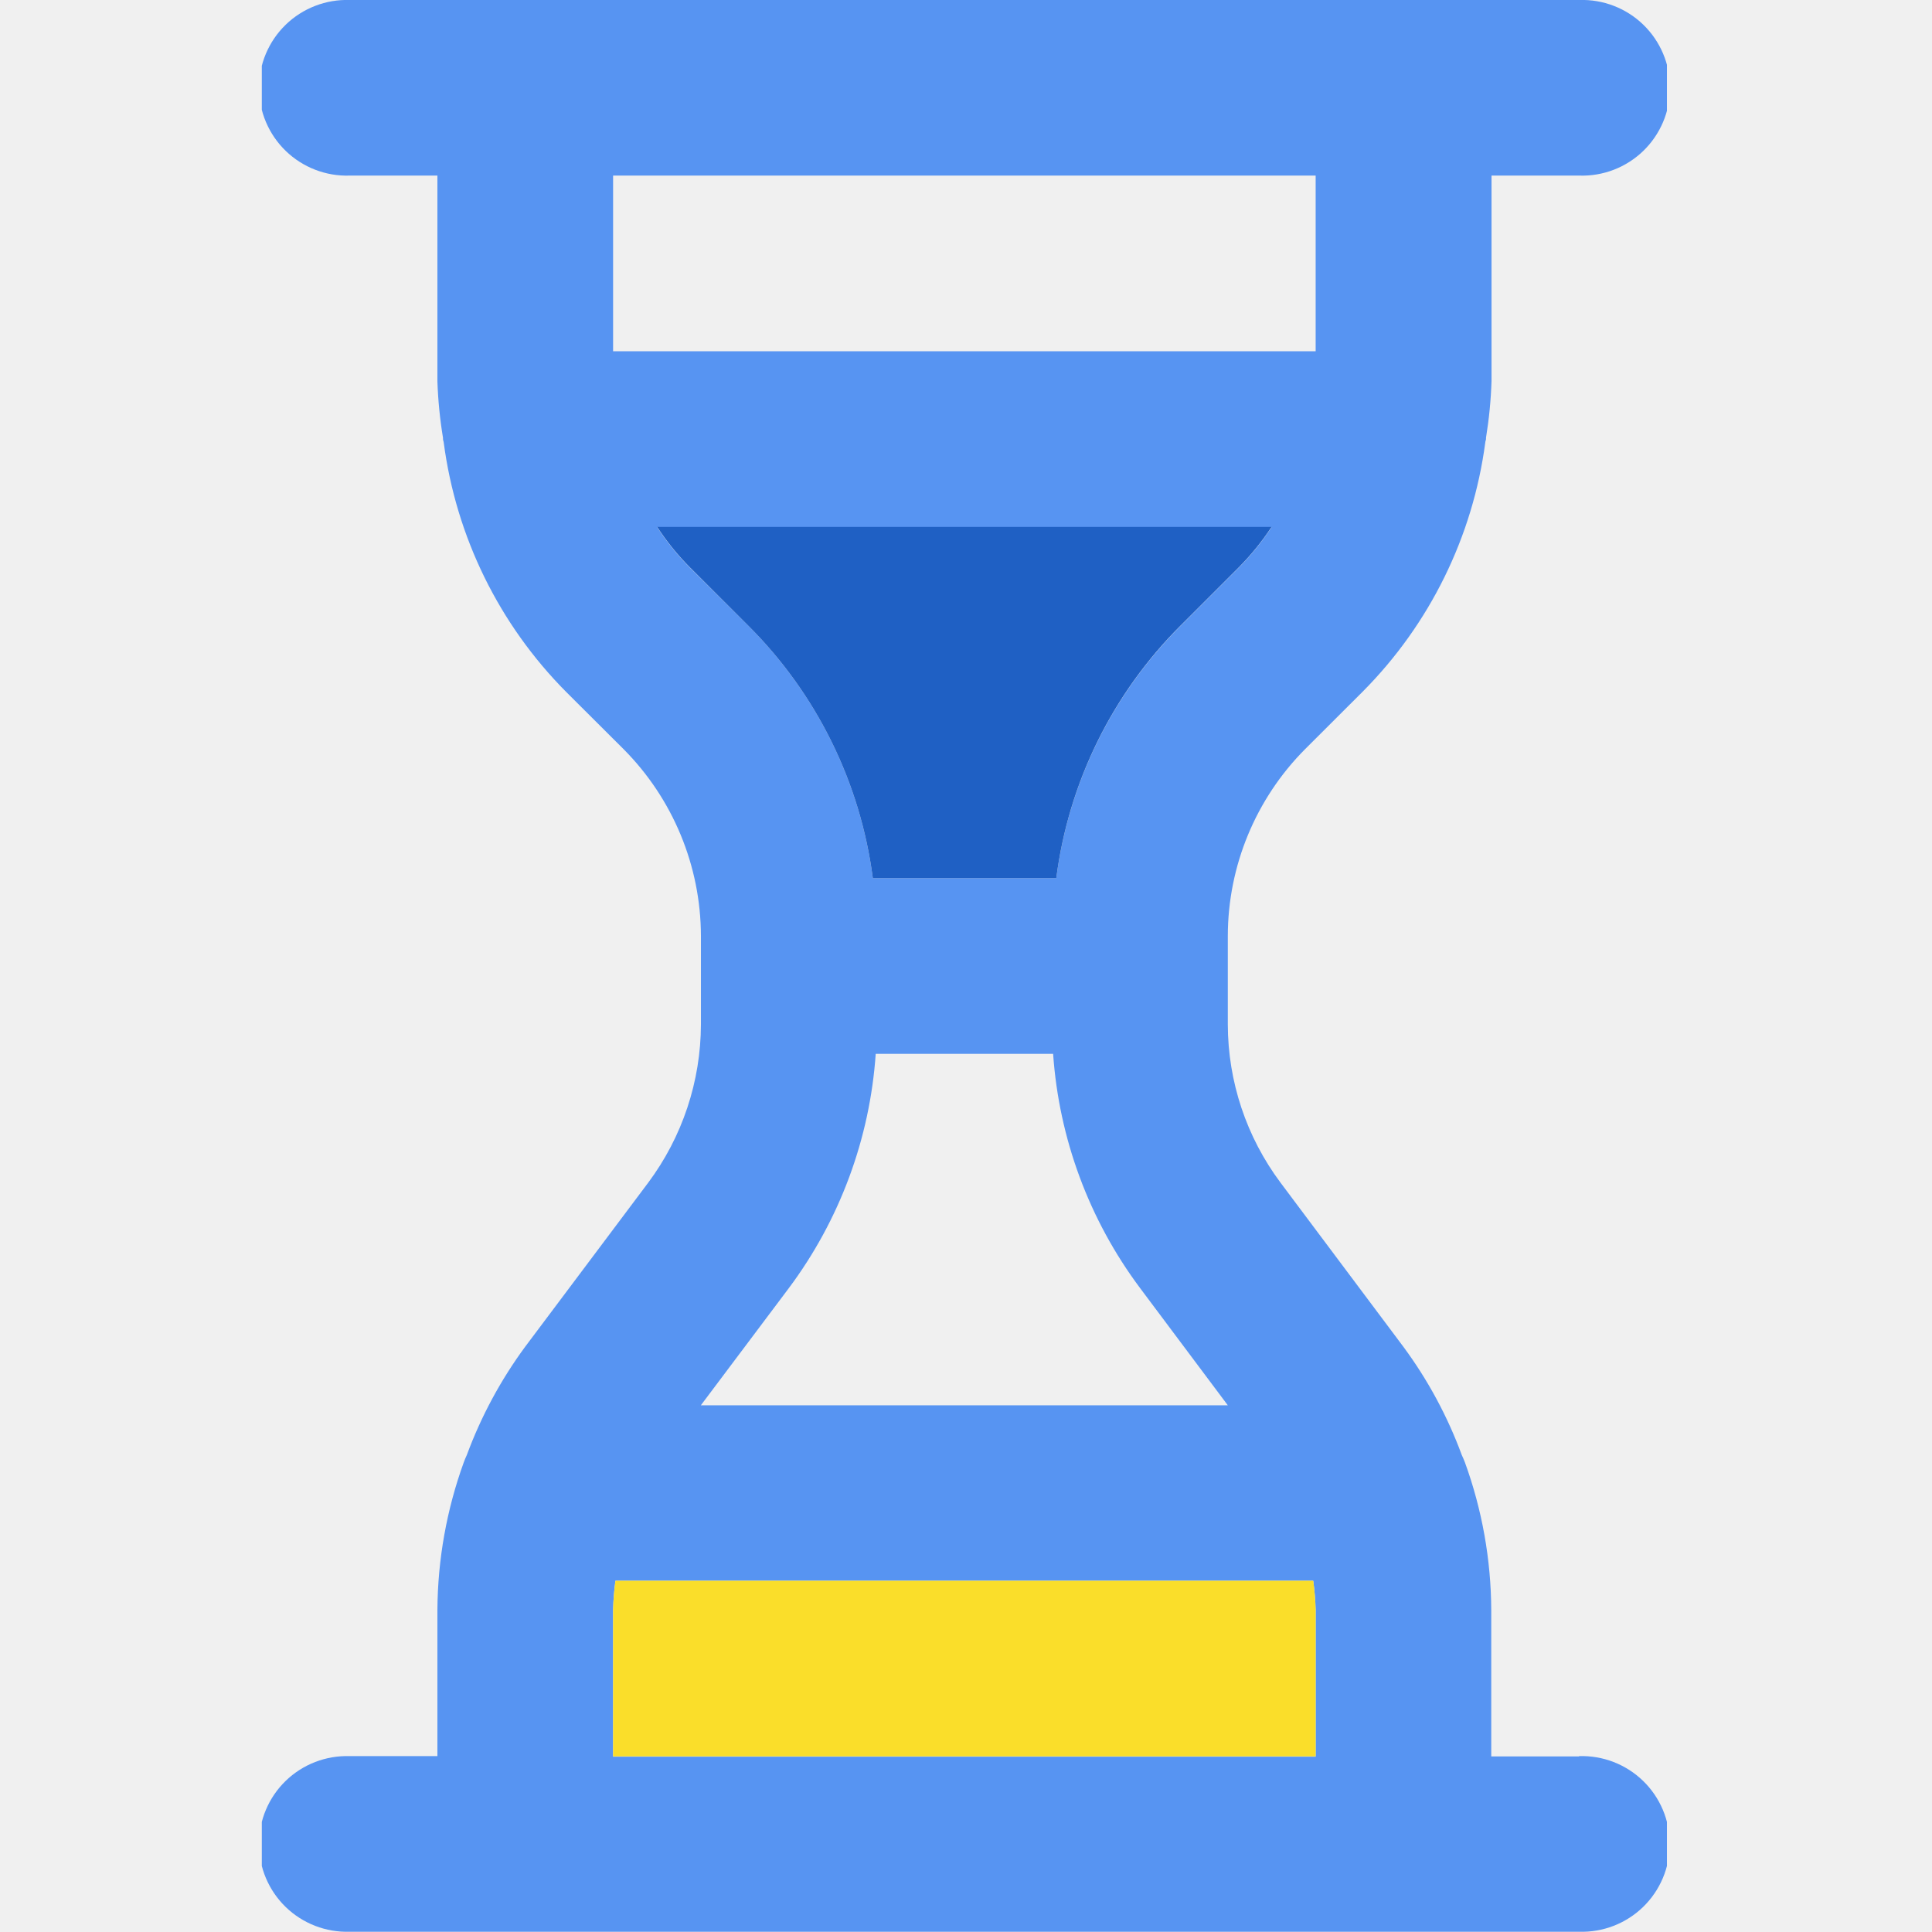
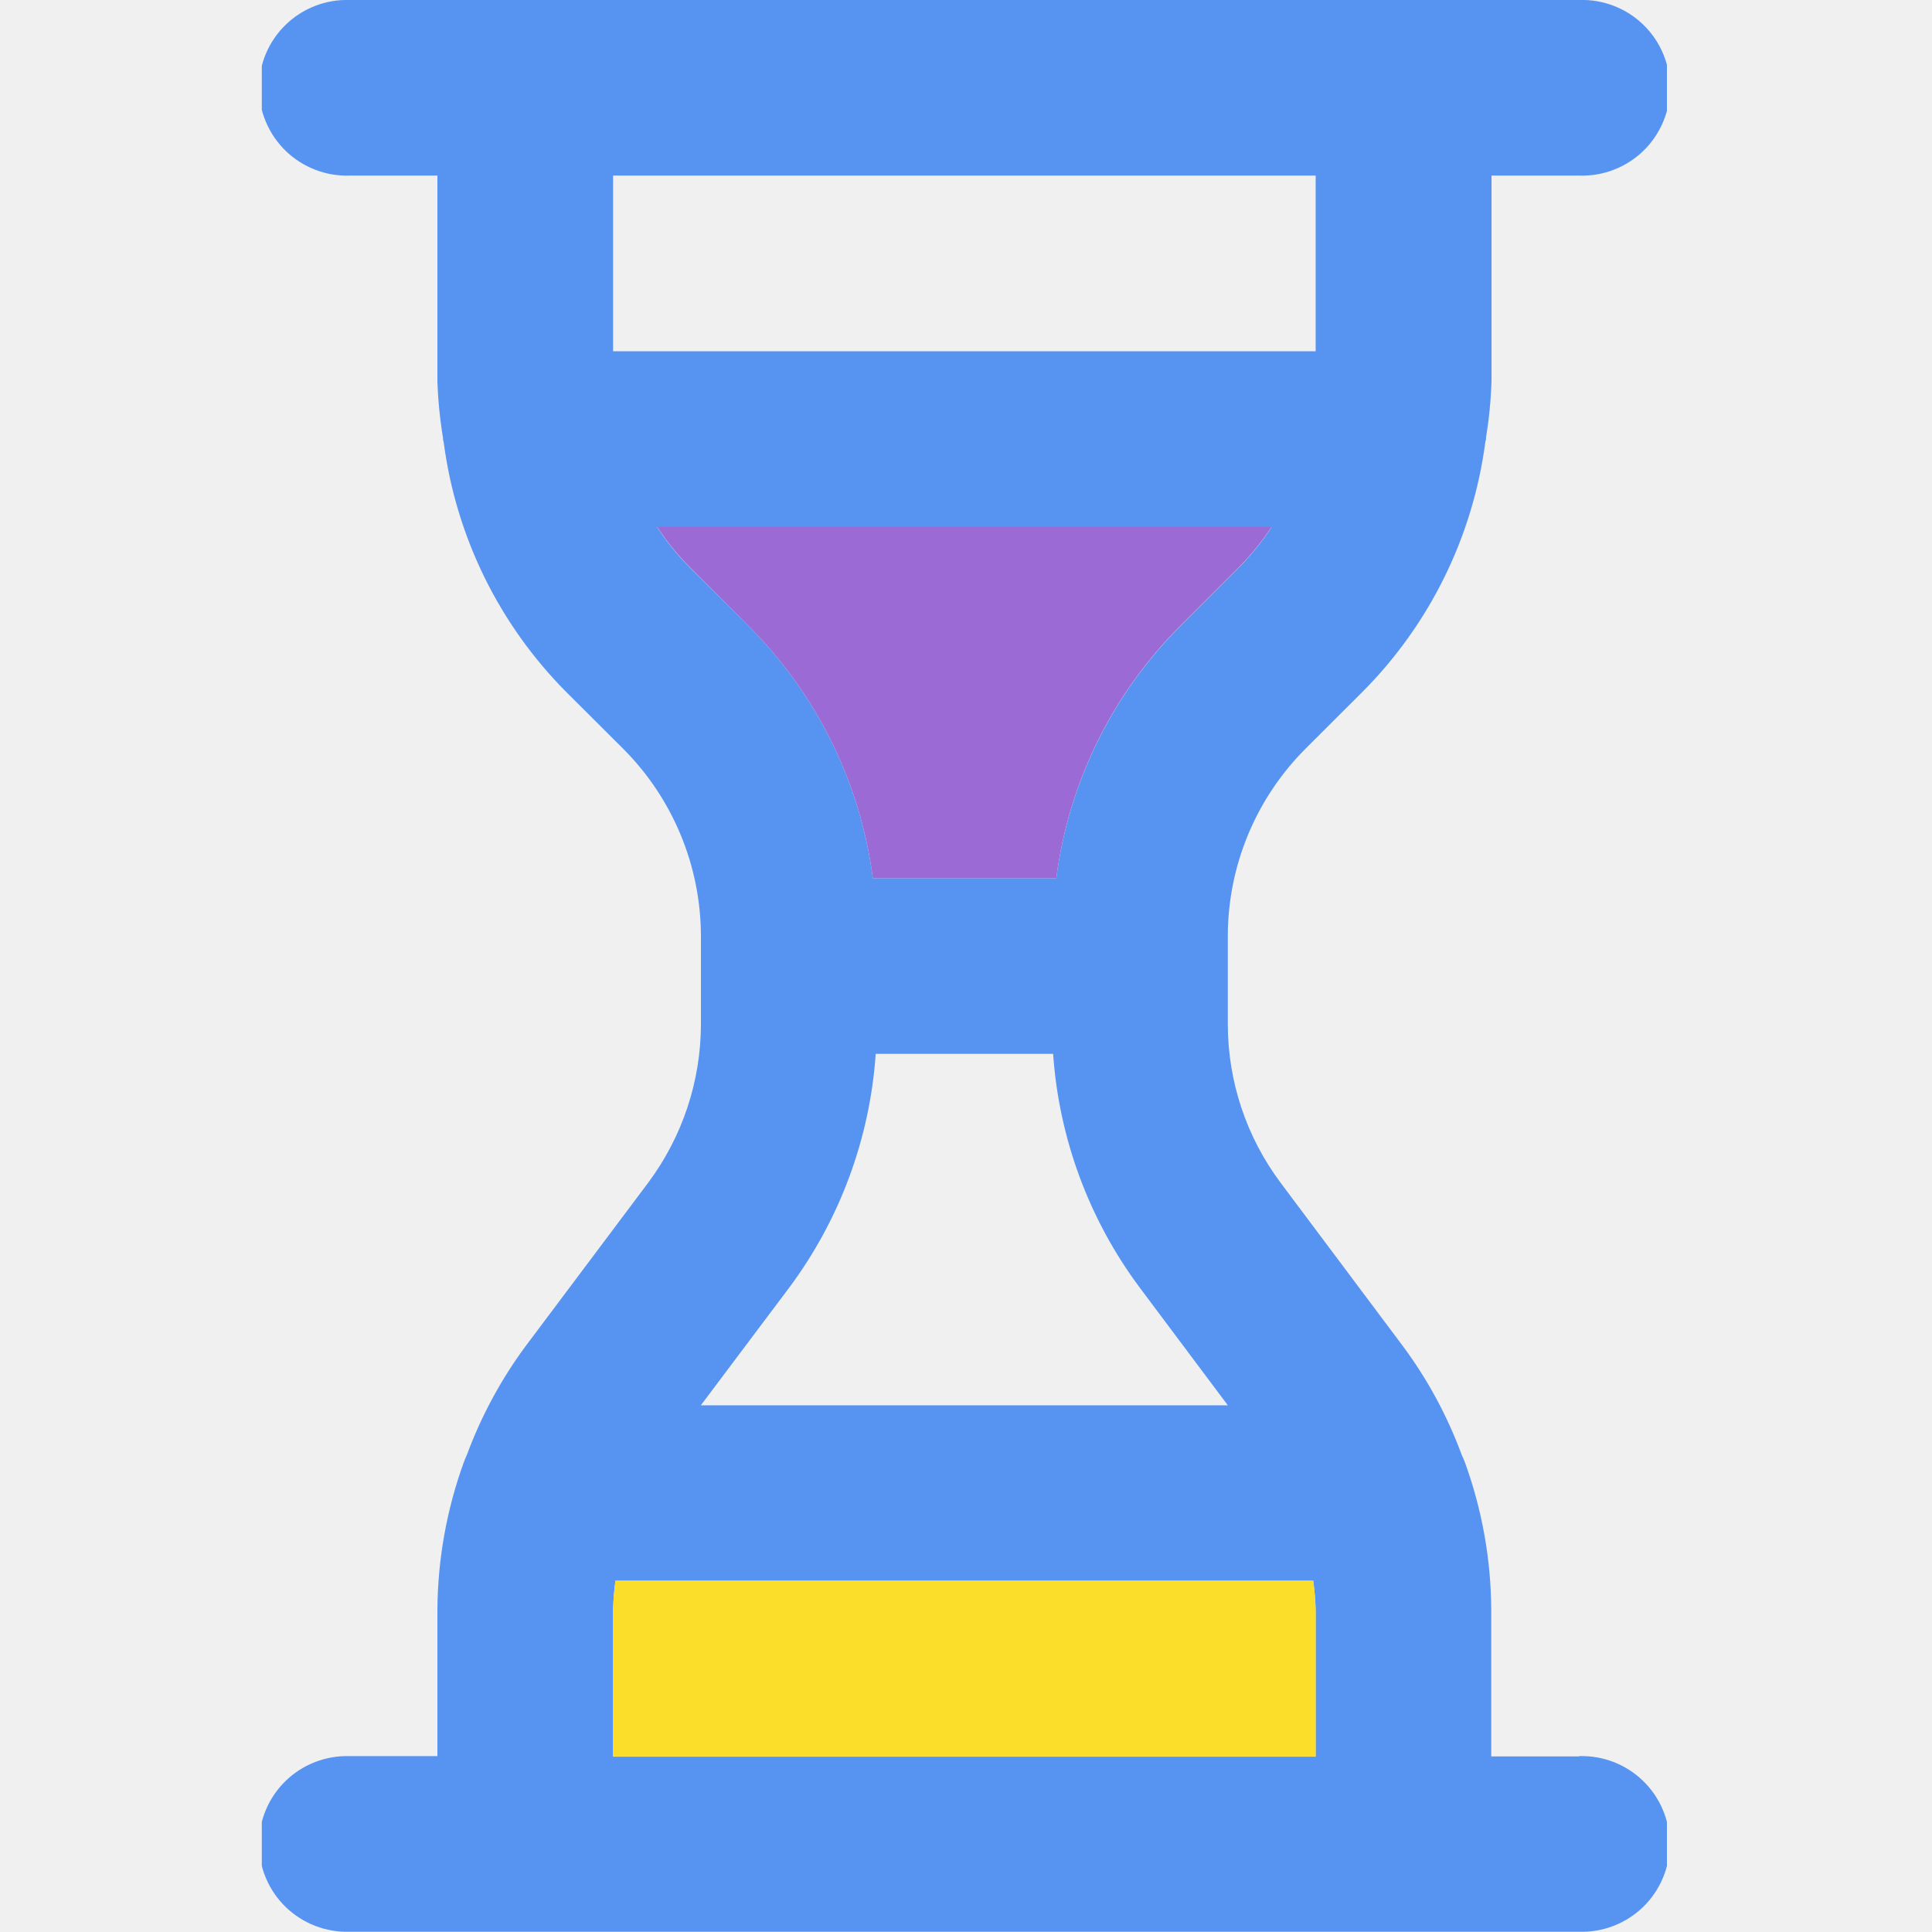
<svg xmlns="http://www.w3.org/2000/svg" width="22" height="22" viewBox="0 0 156 214" fill="none">
  <g clip-path="url(#clip0)">
    <path d="M145.91 194.55H136.18V178.33C136.154 172.76 135.17 167.236 133.27 162C133.16 161.71 133.05 161.45 132.92 161.18C131.343 156.894 129.165 152.853 126.45 149.18L112.84 131C109.06 125.94 107.012 119.796 107 113.48V103.66C107.015 95.918 110.084 88.494 115.54 83L121.94 76.61C129.368 69.142 134.139 59.442 135.52 49C135.52 48.87 135.6 48.75 135.6 48.62V48.48C135.938 46.409 136.142 44.318 136.21 42.22V19.45H145.94C147.243 19.492 148.542 19.271 149.758 18.801C150.975 18.331 152.084 17.622 153.021 16.715C153.958 15.807 154.702 14.721 155.211 13.521C155.72 12.32 155.982 11.029 155.982 9.725C155.982 8.421 155.72 7.13 155.211 5.93C154.702 4.729 153.958 3.643 153.021 2.736C152.084 1.828 150.975 1.119 149.758 0.649C148.542 0.179 147.243 -0.042 145.94 0H9.73C8.427 -0.042 7.128 0.179 5.912 0.649C4.695 1.119 3.586 1.828 2.649 2.736C1.712 3.643 0.968 4.729 0.459 5.93C-0.05 7.13 -0.312 8.421 -0.312 9.725C-0.312 11.029 -0.05 12.32 0.459 13.521C0.968 14.721 1.712 15.807 2.649 16.715C3.586 17.622 4.695 18.331 5.912 18.801C7.128 19.271 8.427 19.492 9.73 19.45H19.45V42.24C19.521 44.338 19.728 46.429 20.07 48.5V48.64C20.07 48.77 20.14 48.89 20.15 49.02C21.523 59.459 26.283 69.158 33.7 76.63L40.09 83C45.54 88.49 48.611 95.904 48.64 103.64V113.46C48.626 119.782 46.578 125.932 42.8 131L29.18 149.16C26.471 152.837 24.293 156.876 22.71 161.16C22.59 161.43 22.47 161.69 22.37 161.98C20.473 167.214 19.486 172.733 19.45 178.3V194.52H9.73C8.427 194.478 7.128 194.699 5.912 195.169C4.695 195.639 3.586 196.348 2.649 197.256C1.712 198.163 0.968 199.249 0.459 200.45C-0.05 201.65 -0.312 202.941 -0.312 204.245C-0.312 205.549 -0.05 206.84 0.459 208.041C0.968 209.241 1.712 210.327 2.649 211.235C3.586 212.142 4.695 212.851 5.912 213.321C7.128 213.791 8.427 214.012 9.73 213.97H145.91C147.213 214.012 148.512 213.791 149.728 213.321C150.945 212.851 152.054 212.142 152.991 211.235C153.928 210.327 154.672 209.241 155.181 208.041C155.69 206.84 155.952 205.549 155.952 204.245C155.952 202.941 155.69 201.65 155.181 200.45C154.672 199.249 153.928 198.163 152.991 197.256C152.054 196.348 150.945 195.639 149.728 195.169C148.512 194.699 147.213 194.478 145.91 194.52V194.55ZM38.91 38.91V19.45H116.73V38.91H38.91ZM47.45 62.91C46.078 61.533 44.852 60.018 43.79 58.39H111.85C110.781 60.016 109.552 61.53 108.18 62.91L101.79 69.3C94.223 76.839 89.373 86.677 88 97.27H67.68C66.299 86.663 61.434 76.814 53.85 69.27L47.45 62.91ZM58.37 142.69C64.009 135.143 67.353 126.129 68 116.73H87.65C88.3 126.118 91.64 135.12 97.27 142.66L107 155.66H48.63L58.37 142.69ZM116.73 194.58H38.91V178.33C38.937 177.246 39.023 176.164 39.17 175.09H116.46C116.61 176.164 116.7 177.246 116.73 178.33V194.58Z" fill="#5794F2" />
-     <path d="M101.79 69.27L108.18 62.88C109.552 61.501 110.781 59.986 111.85 58.36H43.79C44.852 59.988 46.078 61.503 47.45 62.88L53.85 69.27C61.434 76.814 66.299 86.663 67.68 97.27H88C89.366 86.666 94.217 76.817 101.79 69.27Z" fill="#1F60C4" />
+     <path d="M101.79 69.27L108.18 62.88C109.552 61.501 110.781 59.986 111.85 58.36H43.79C44.852 59.988 46.078 61.503 47.45 62.88L53.85 69.27C61.434 76.814 66.299 86.663 67.68 97.27H88C89.366 86.666 94.217 76.817 101.79 69.27Z" fill="#9b6ad4" />
    <path d="M38.91 178.33V194.55H116.73V178.33C116.7 177.246 116.61 176.164 116.46 175.09H39.17C39.023 176.165 38.937 177.246 38.91 178.33Z" fill="#FADE2A" />
  </g>
  <defs>
    <clipPath id="clip0">
      <path d="M0 0H155.64V214H0V0Z" fill="white" />
    </clipPath>
  </defs>
</svg>
